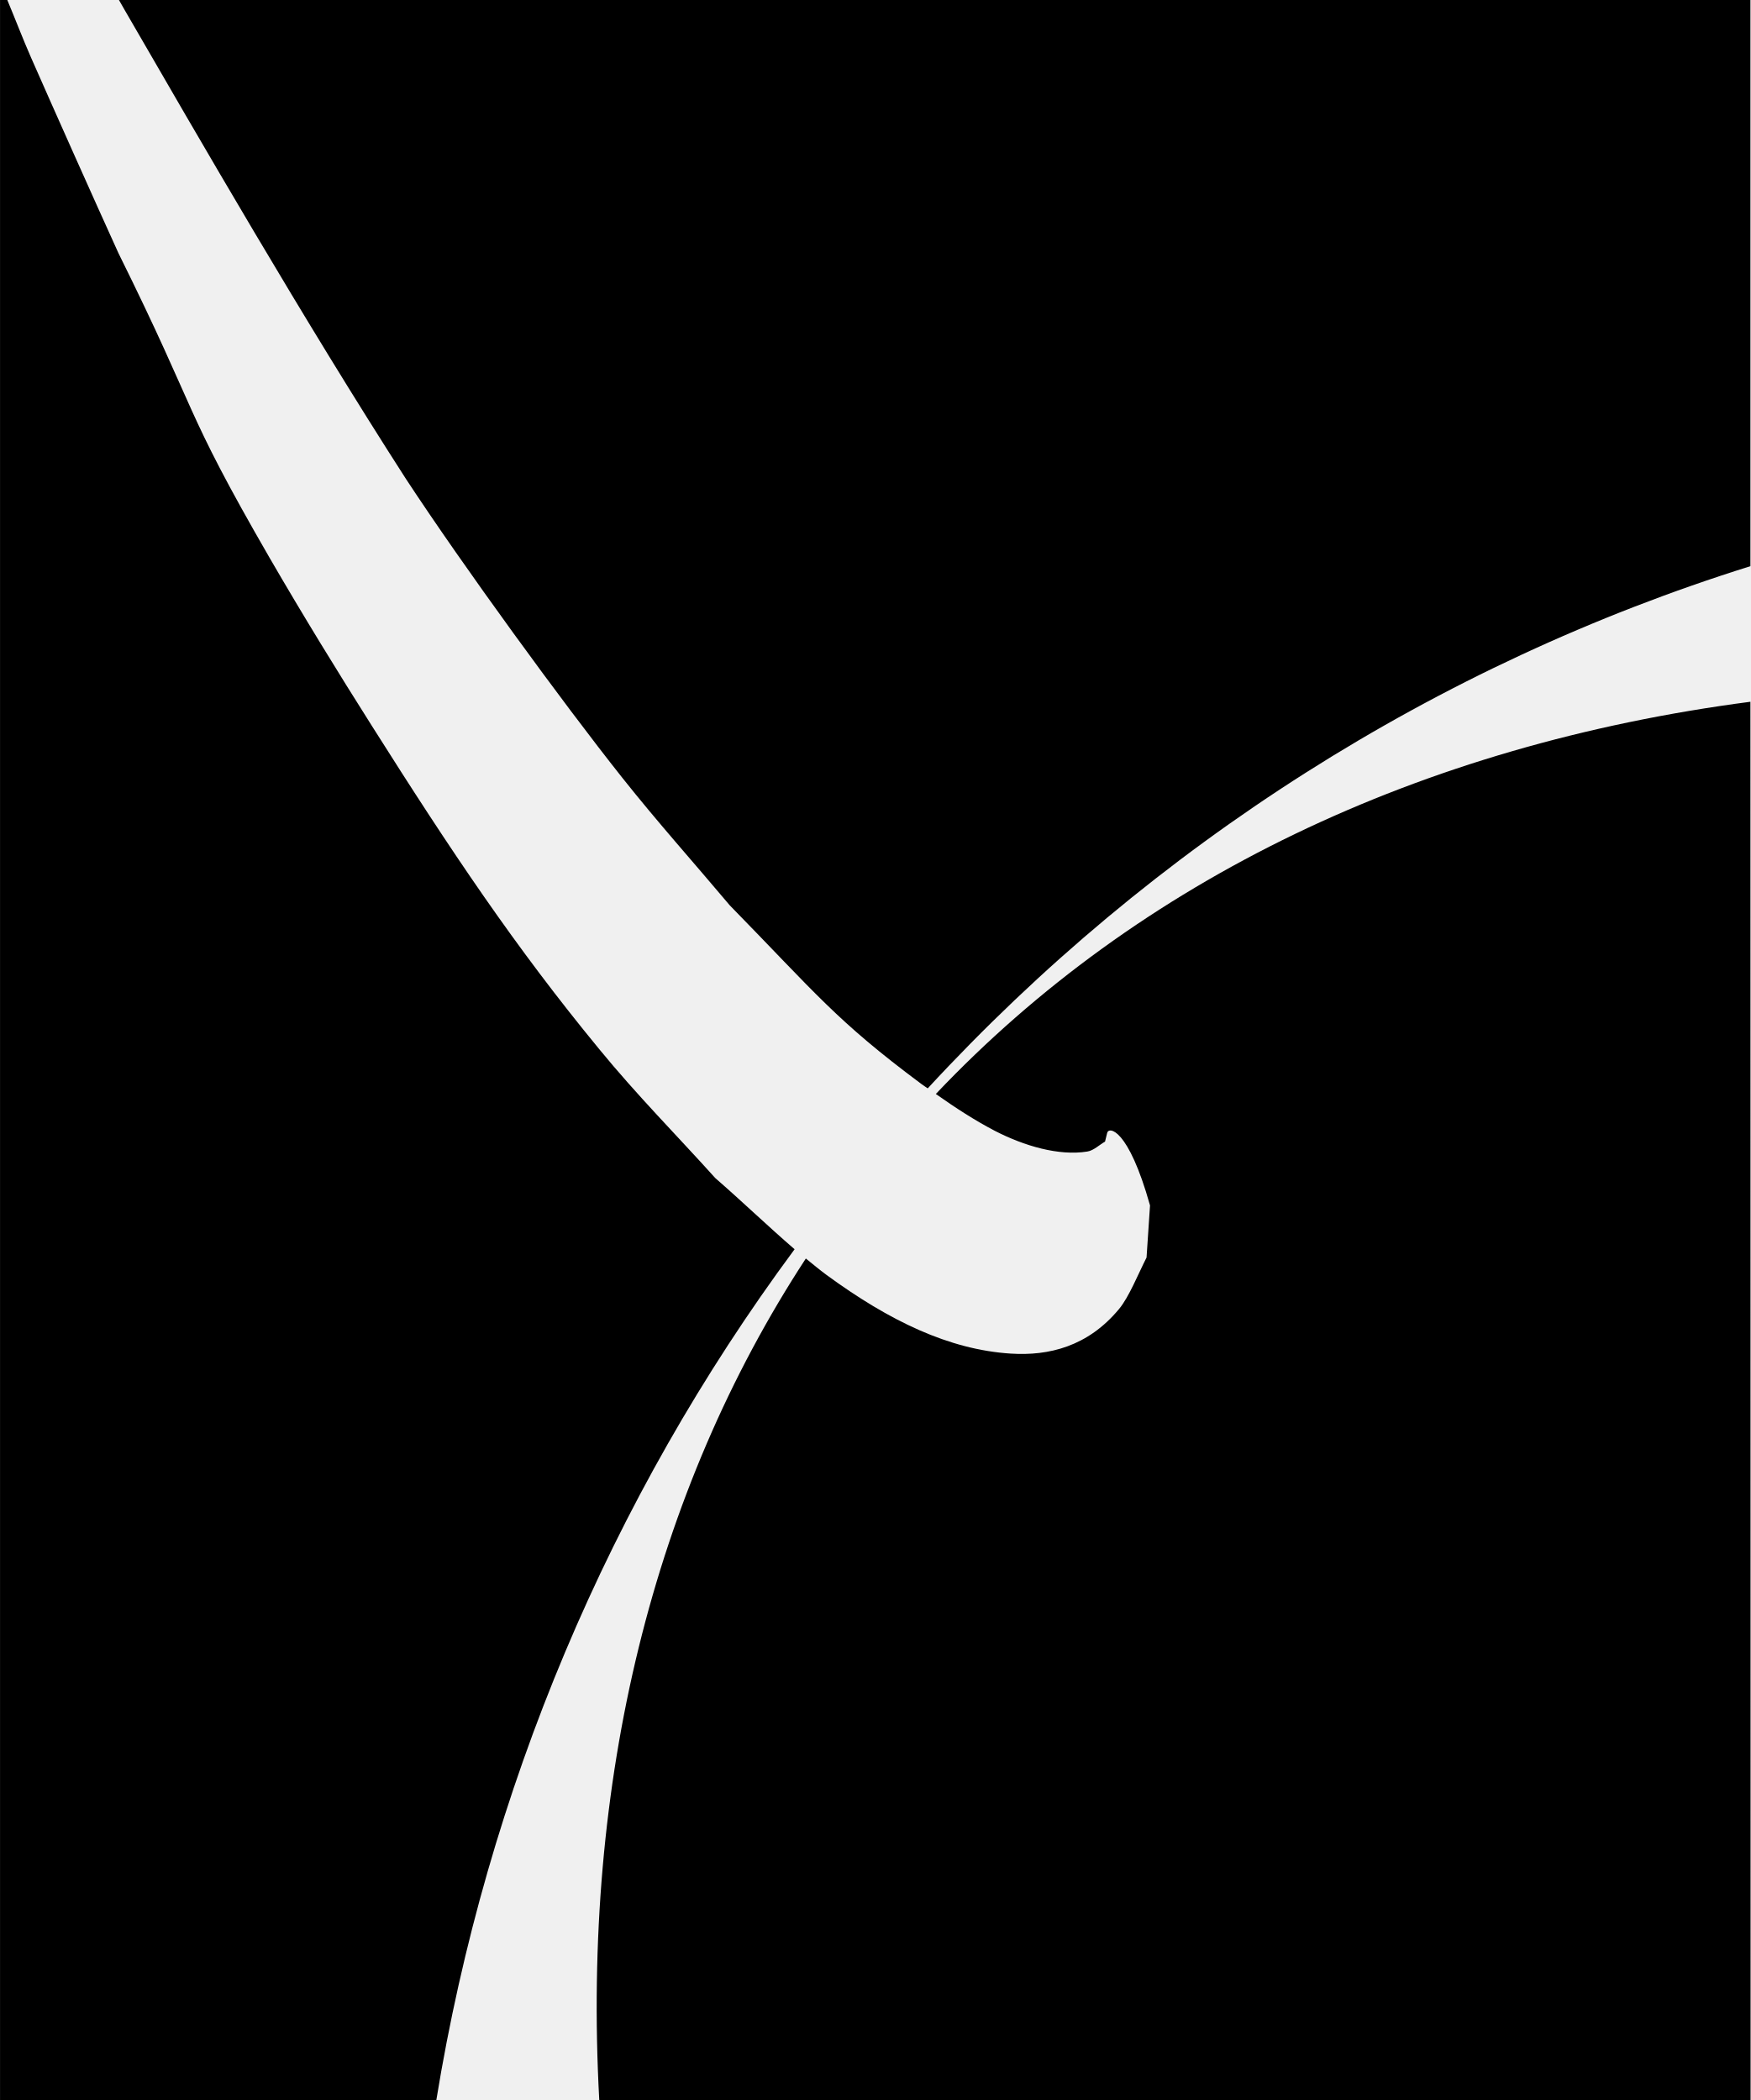
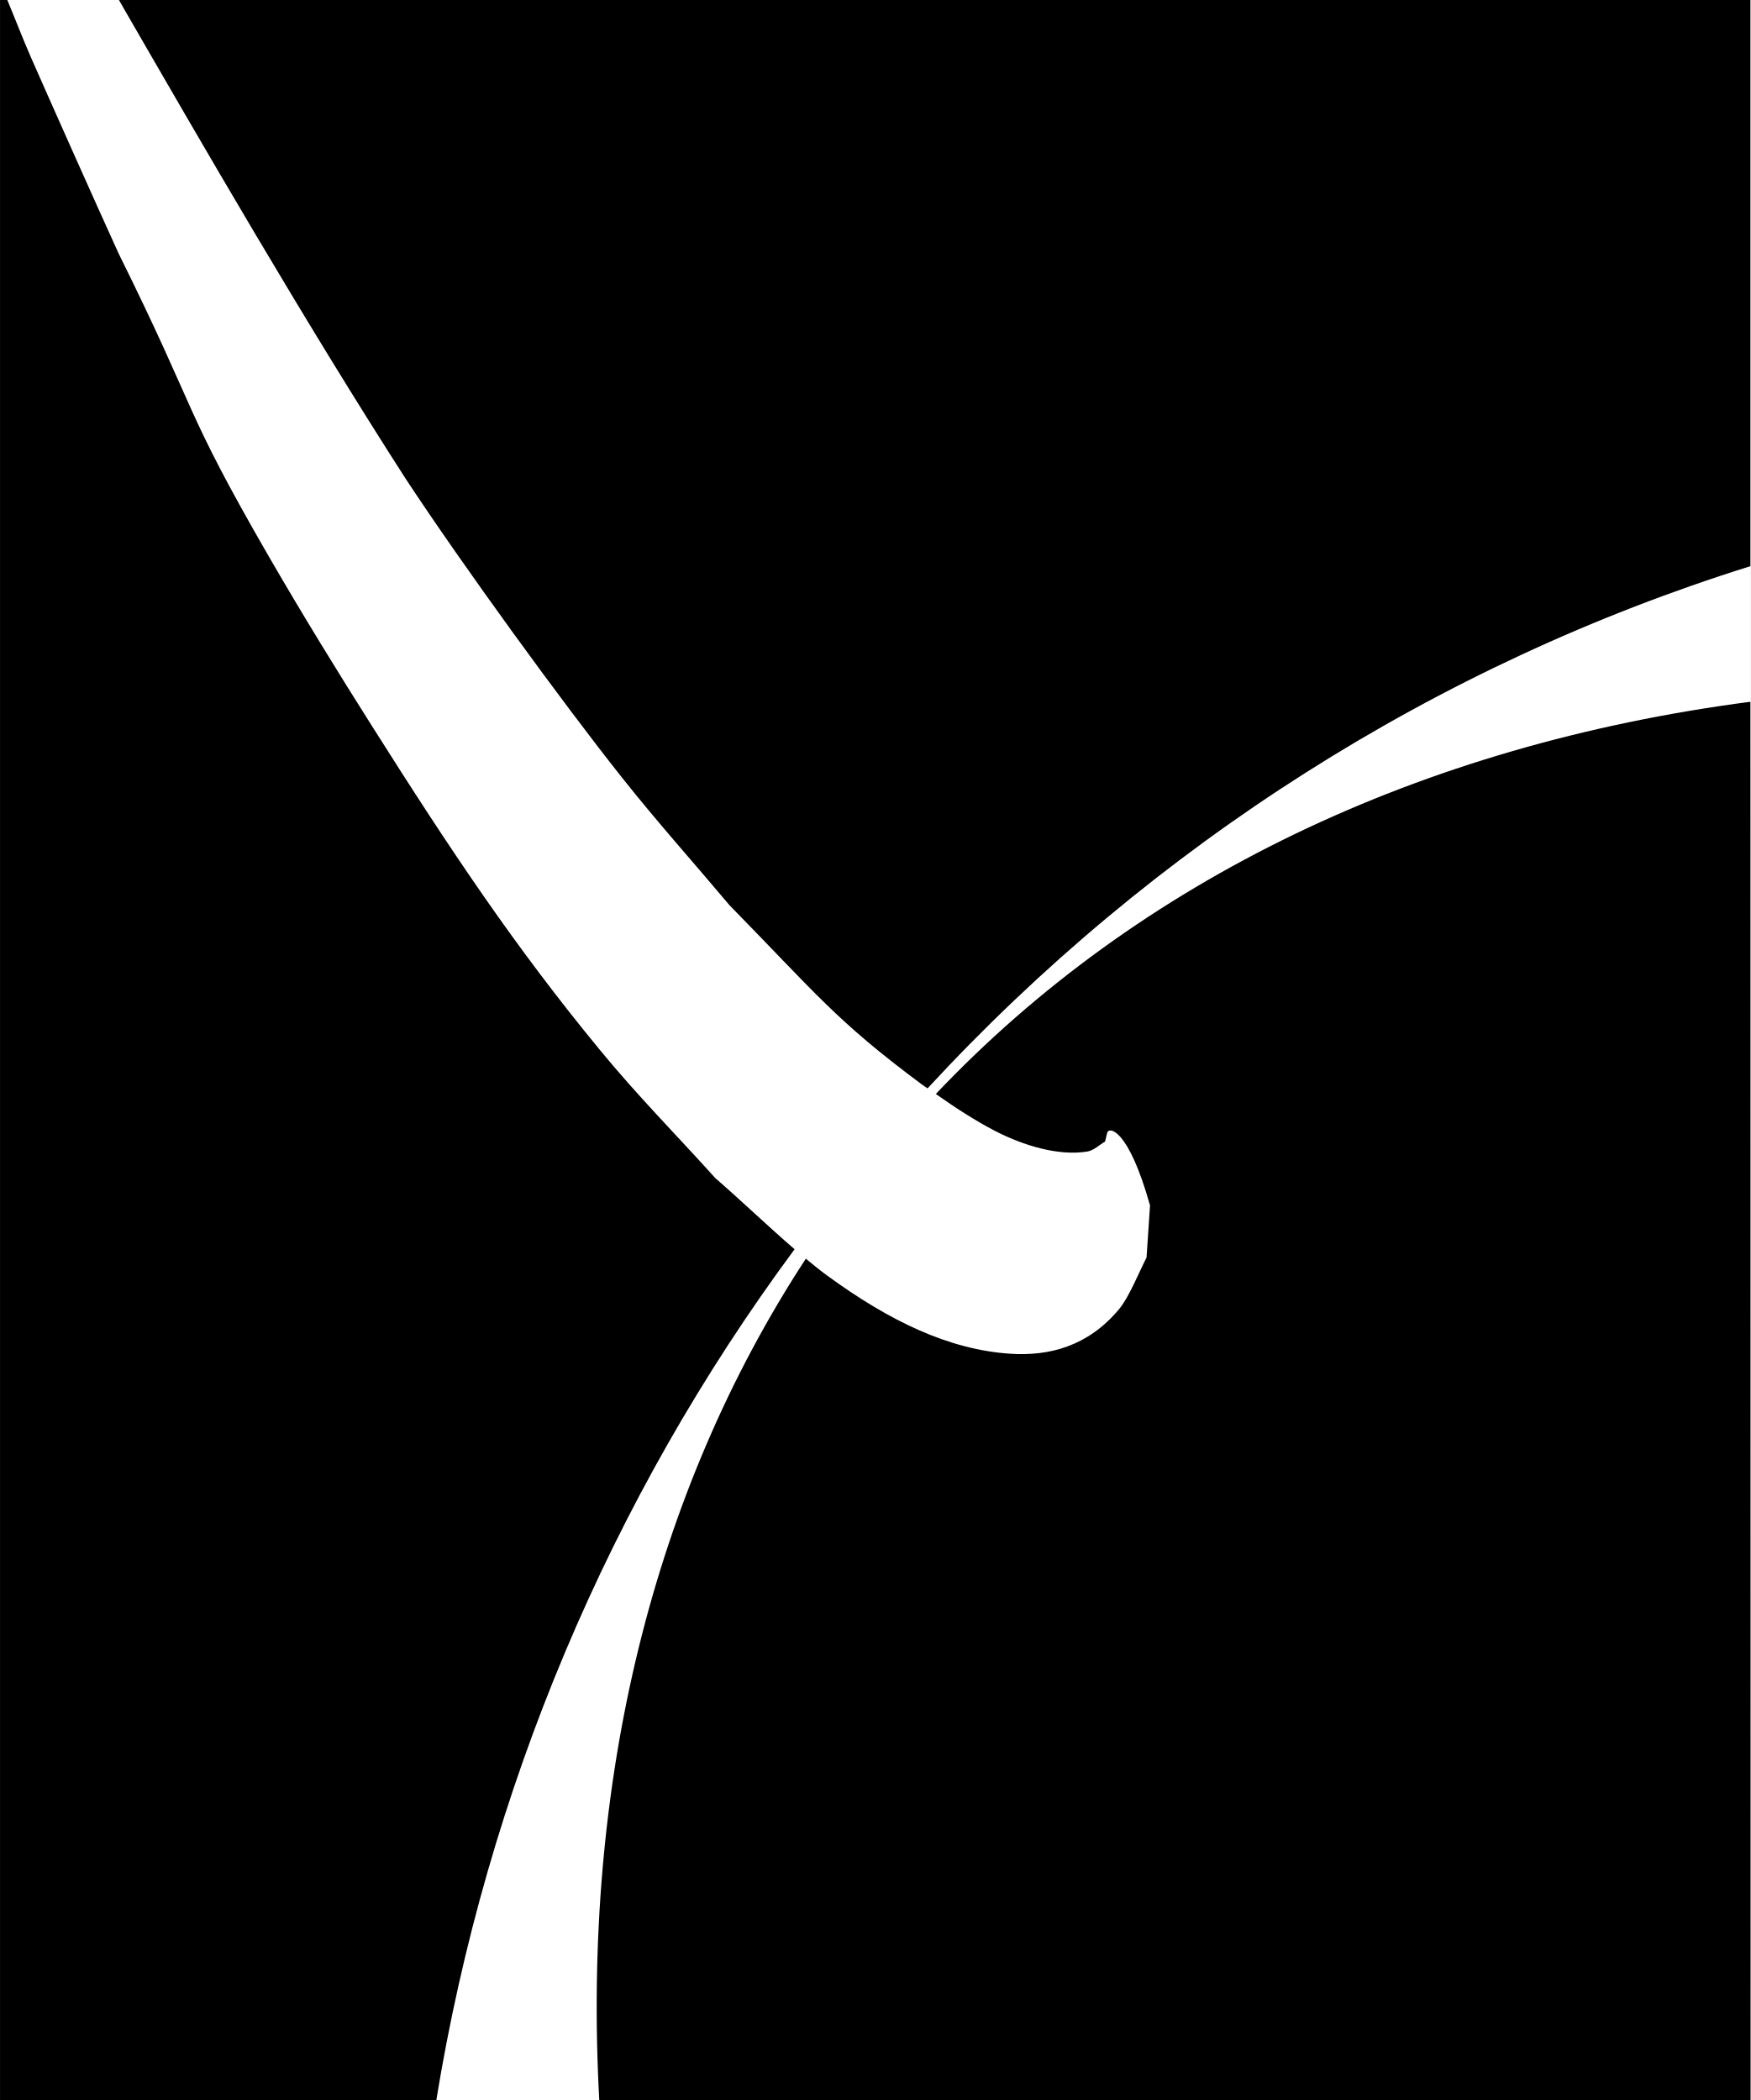
<svg xmlns="http://www.w3.org/2000/svg" xmlns:ns1="http://www.openswatchbook.org/uri/2009/osb" xmlns:xlink="http://www.w3.org/1999/xlink" width="40" height="48" viewBox="0 0 10.583 12.7" version="1.1" id="svg8">
  <defs id="defs2">
    <marker style="overflow:visible" id="Arrow1Lstart" refX="0" refY="0" orient="auto">
      <path transform="matrix(0.8,0,0,0.8,10,0)" style="fill:#000000;fill-opacity:1;fill-rule:evenodd;stroke:#000000;stroke-width:1pt;stroke-opacity:1" d="M 0,0 5,-5 -12.5,0 5,5 Z" id="path1377" />
    </marker>
    <linearGradient id="linearGradient1103" ns1:paint="gradient">
      <stop style="stop-color:#ffffff;stop-opacity:1;" offset="0" id="stop1099" />
      <stop style="stop-color:#ffffff;stop-opacity:0;" offset="1" id="stop1101" />
    </linearGradient>
    <linearGradient xlink:href="#linearGradient1103" id="linearGradient1113" x1="4.905" y1="7.731" x2="12.7" y2="9.5367433e-08" gradientUnits="userSpaceOnUse" gradientTransform="rotate(-45,6.355532,10.45823)" />
    <marker style="overflow:visible" id="Arrow1Lstart-7" refX="0" refY="0" orient="auto">
      <path transform="matrix(0.8,0,0,0.8,10,0)" style="fill:#000000;fill-opacity:1;fill-rule:evenodd;stroke:#000000;stroke-width:1pt;stroke-opacity:1" d="M 0,0 5,-5 -12.5,0 5,5 Z" id="path1377-5" />
    </marker>
  </defs>
  <g id="layer1">
-     <path id="rect12" style="fill:#000000;fill-opacity:1;fill-rule:evenodd;stroke-width:0.242;stroke-miterlimit:4;stroke-dasharray:none" d="M 0,0 V 12.7 H 2.638 A 11.455,11.715 0 0 1 4.804,7.555 C 4.644,7.417 4.485,7.264 4.325,7.125 4.091,6.865 3.854,6.627 3.623,6.345 3.113,5.725 2.73,5.152 2.249,4.391 2.04,4.061 1.833,3.724 1.629,3.372 1.097,2.451 1.207,2.522 0.716,1.531 0.57,1.21 0.331,0.674 0.187,0.347 0.139,0.238 0.093,0.117 0.044,0 Z m 0.719,0 c 0.012,0.021 0.024,0.042 0.036,0.063 C 1.2,0.832 1.834,1.932 2.454,2.896 2.804,3.429 3.397,4.243 3.761,4.702 3.976,4.973 4.195,5.217 4.412,5.475 4.933,6.008 5.054,6.171 5.57,6.555 c 0.013,0.01 0.026,0.018 0.039,0.027 A 11.455,11.715 0 0 1 10.583,3.424 V 0 Z M 10.583,4.244 a 14.101,9.98 40.576 0 0 -4.925,2.372 c 0.119,0.084 0.238,0.161 0.357,0.223 0.177,0.091 0.386,0.153 0.559,0.125 0.038,-0.006 0.072,-0.04 0.107,-0.06 0.004,-0.018 0.009,-0.036 0.013,-0.053 0.009,-0.038 0.127,-0.031 0.259,0.439 L 6.932,7.605 C 6.882,7.703 6.826,7.844 6.766,7.916 6.578,8.143 6.342,8.201 6.11,8.186 5.738,8.162 5.378,7.989 4.998,7.711 4.956,7.68 4.914,7.645 4.872,7.611 A 14.101,9.98 40.576 0 0 3.623,12.7 h 6.961 z" />
+     <rect style="fill:#ffffff;fill-opacity:1;stroke:none;stroke-width:0.196;stroke-miterlimit:4;stroke-dasharray:none;stroke-dashoffset:0;stroke-opacity:1;paint-order:stroke fill markers" id="rect3661" width="10.583" height="12.7" x="0" y="0" />
+     <path id="rect12" style="fill:#000000;fill-opacity:1;fill-rule:evenodd;stroke-width:0.242;stroke-miterlimit:4;stroke-dasharray:none" d="M 0,0 V 12.7 H 2.638 A 11.455,11.715 0 0 1 4.804,7.555 C 4.644,7.417 4.485,7.264 4.325,7.125 4.091,6.865 3.854,6.627 3.623,6.345 3.113,5.725 2.73,5.152 2.249,4.391 2.04,4.061 1.833,3.724 1.629,3.372 1.097,2.451 1.207,2.522 0.716,1.531 0.57,1.21 0.331,0.674 0.187,0.347 0.139,0.238 0.093,0.117 0.044,0 Z m 0.719,0 c 0.012,0.021 0.024,0.042 0.036,0.063 0.444,0.769 1.078,1.869 1.698,2.833 0.351,0.533 0.943,1.347 1.307,1.806 0.215,0.271 0.434,0.515 0.651,0.773 0.522,0.533 0.643,0.697 1.158,1.08 0.013,0.01 0.026,0.018 0.039,0.027 A 11.455,11.715 0 0 1 10.583,3.424 V 0 Z m 9.864,4.244 a 14.101,9.98 40.576 0 0 -4.925,2.372 c 0.119,0.084 0.238,0.161 0.357,0.223 0.177,0.091 0.386,0.153 0.559,0.125 0.038,-0.006 0.072,-0.04 0.107,-0.06 0.004,-0.018 0.009,-0.036 0.013,-0.053 0.009,-0.038 0.127,-0.031 0.259,0.439 l -0.021,0.315 c -0.05,0.098 -0.106,0.24 -0.166,0.312 -0.188,0.226 -0.424,0.285 -0.656,0.27 -0.372,-0.024 -0.732,-0.197 -1.112,-0.475 -0.042,-0.031 -0.084,-0.065 -0.126,-0.1 A 14.101,9.98 40.576 0 0 3.623,12.7 h 6.961 z" />
  </g>
</svg>
